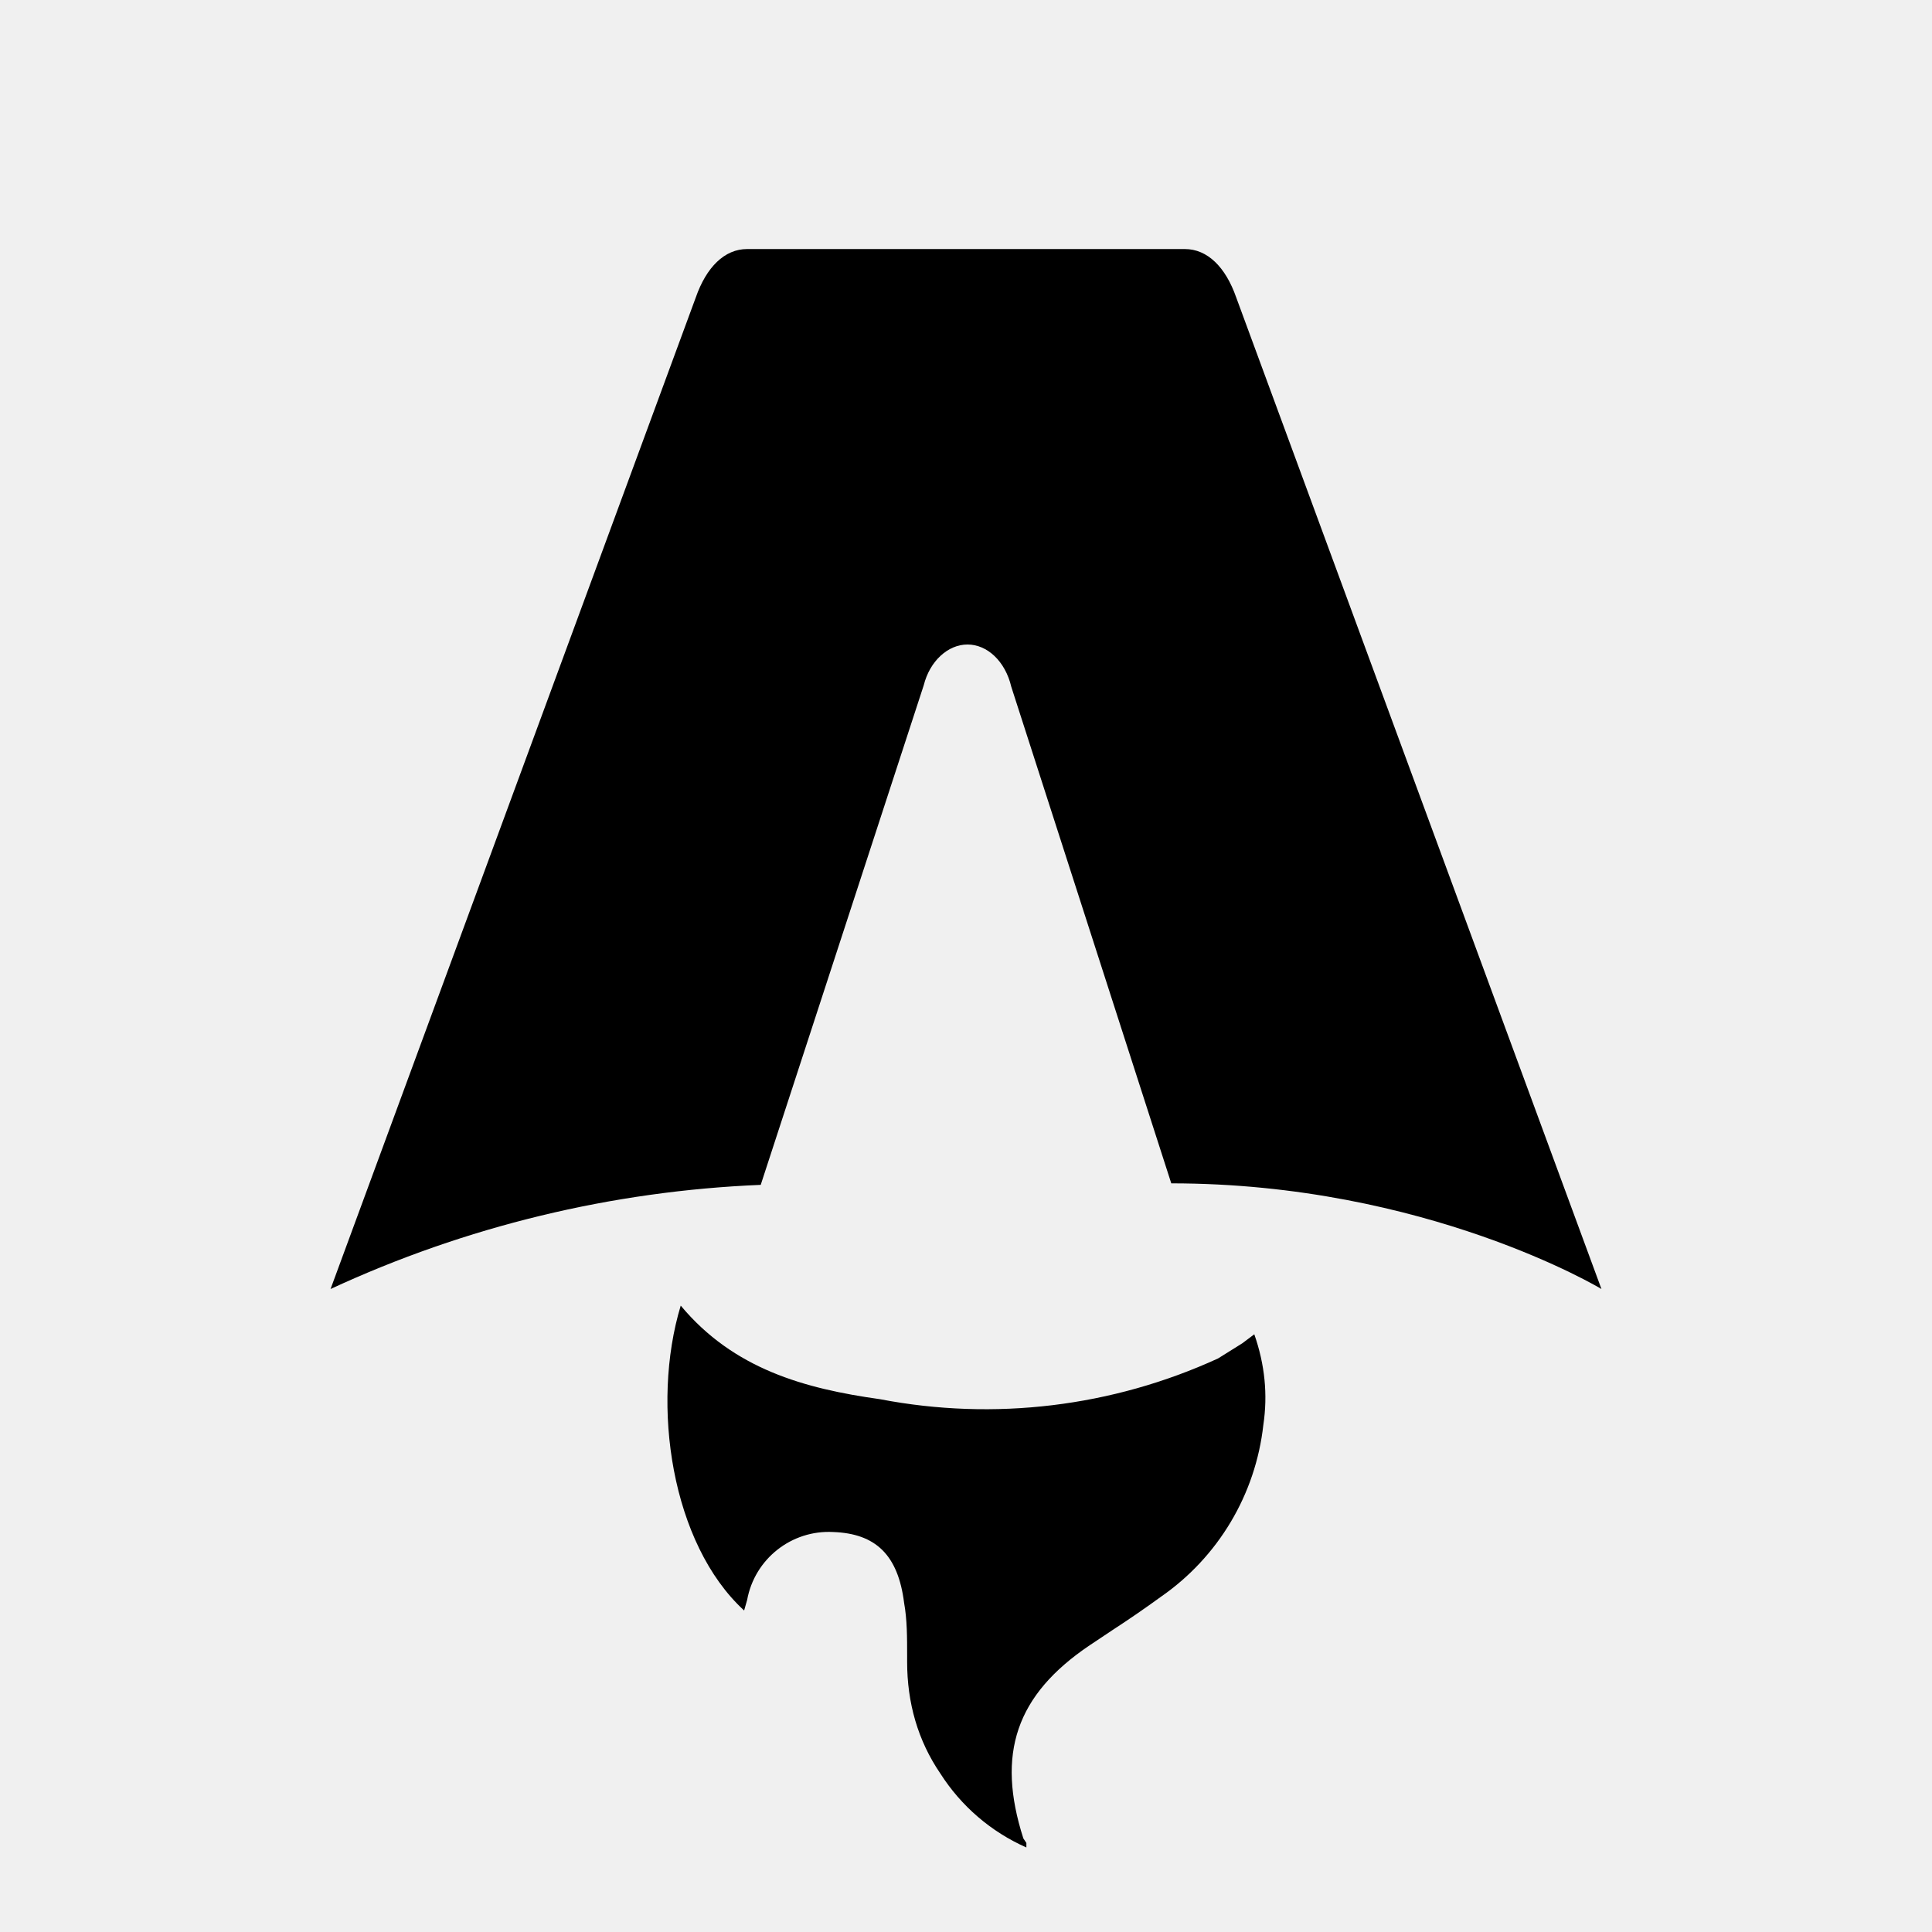
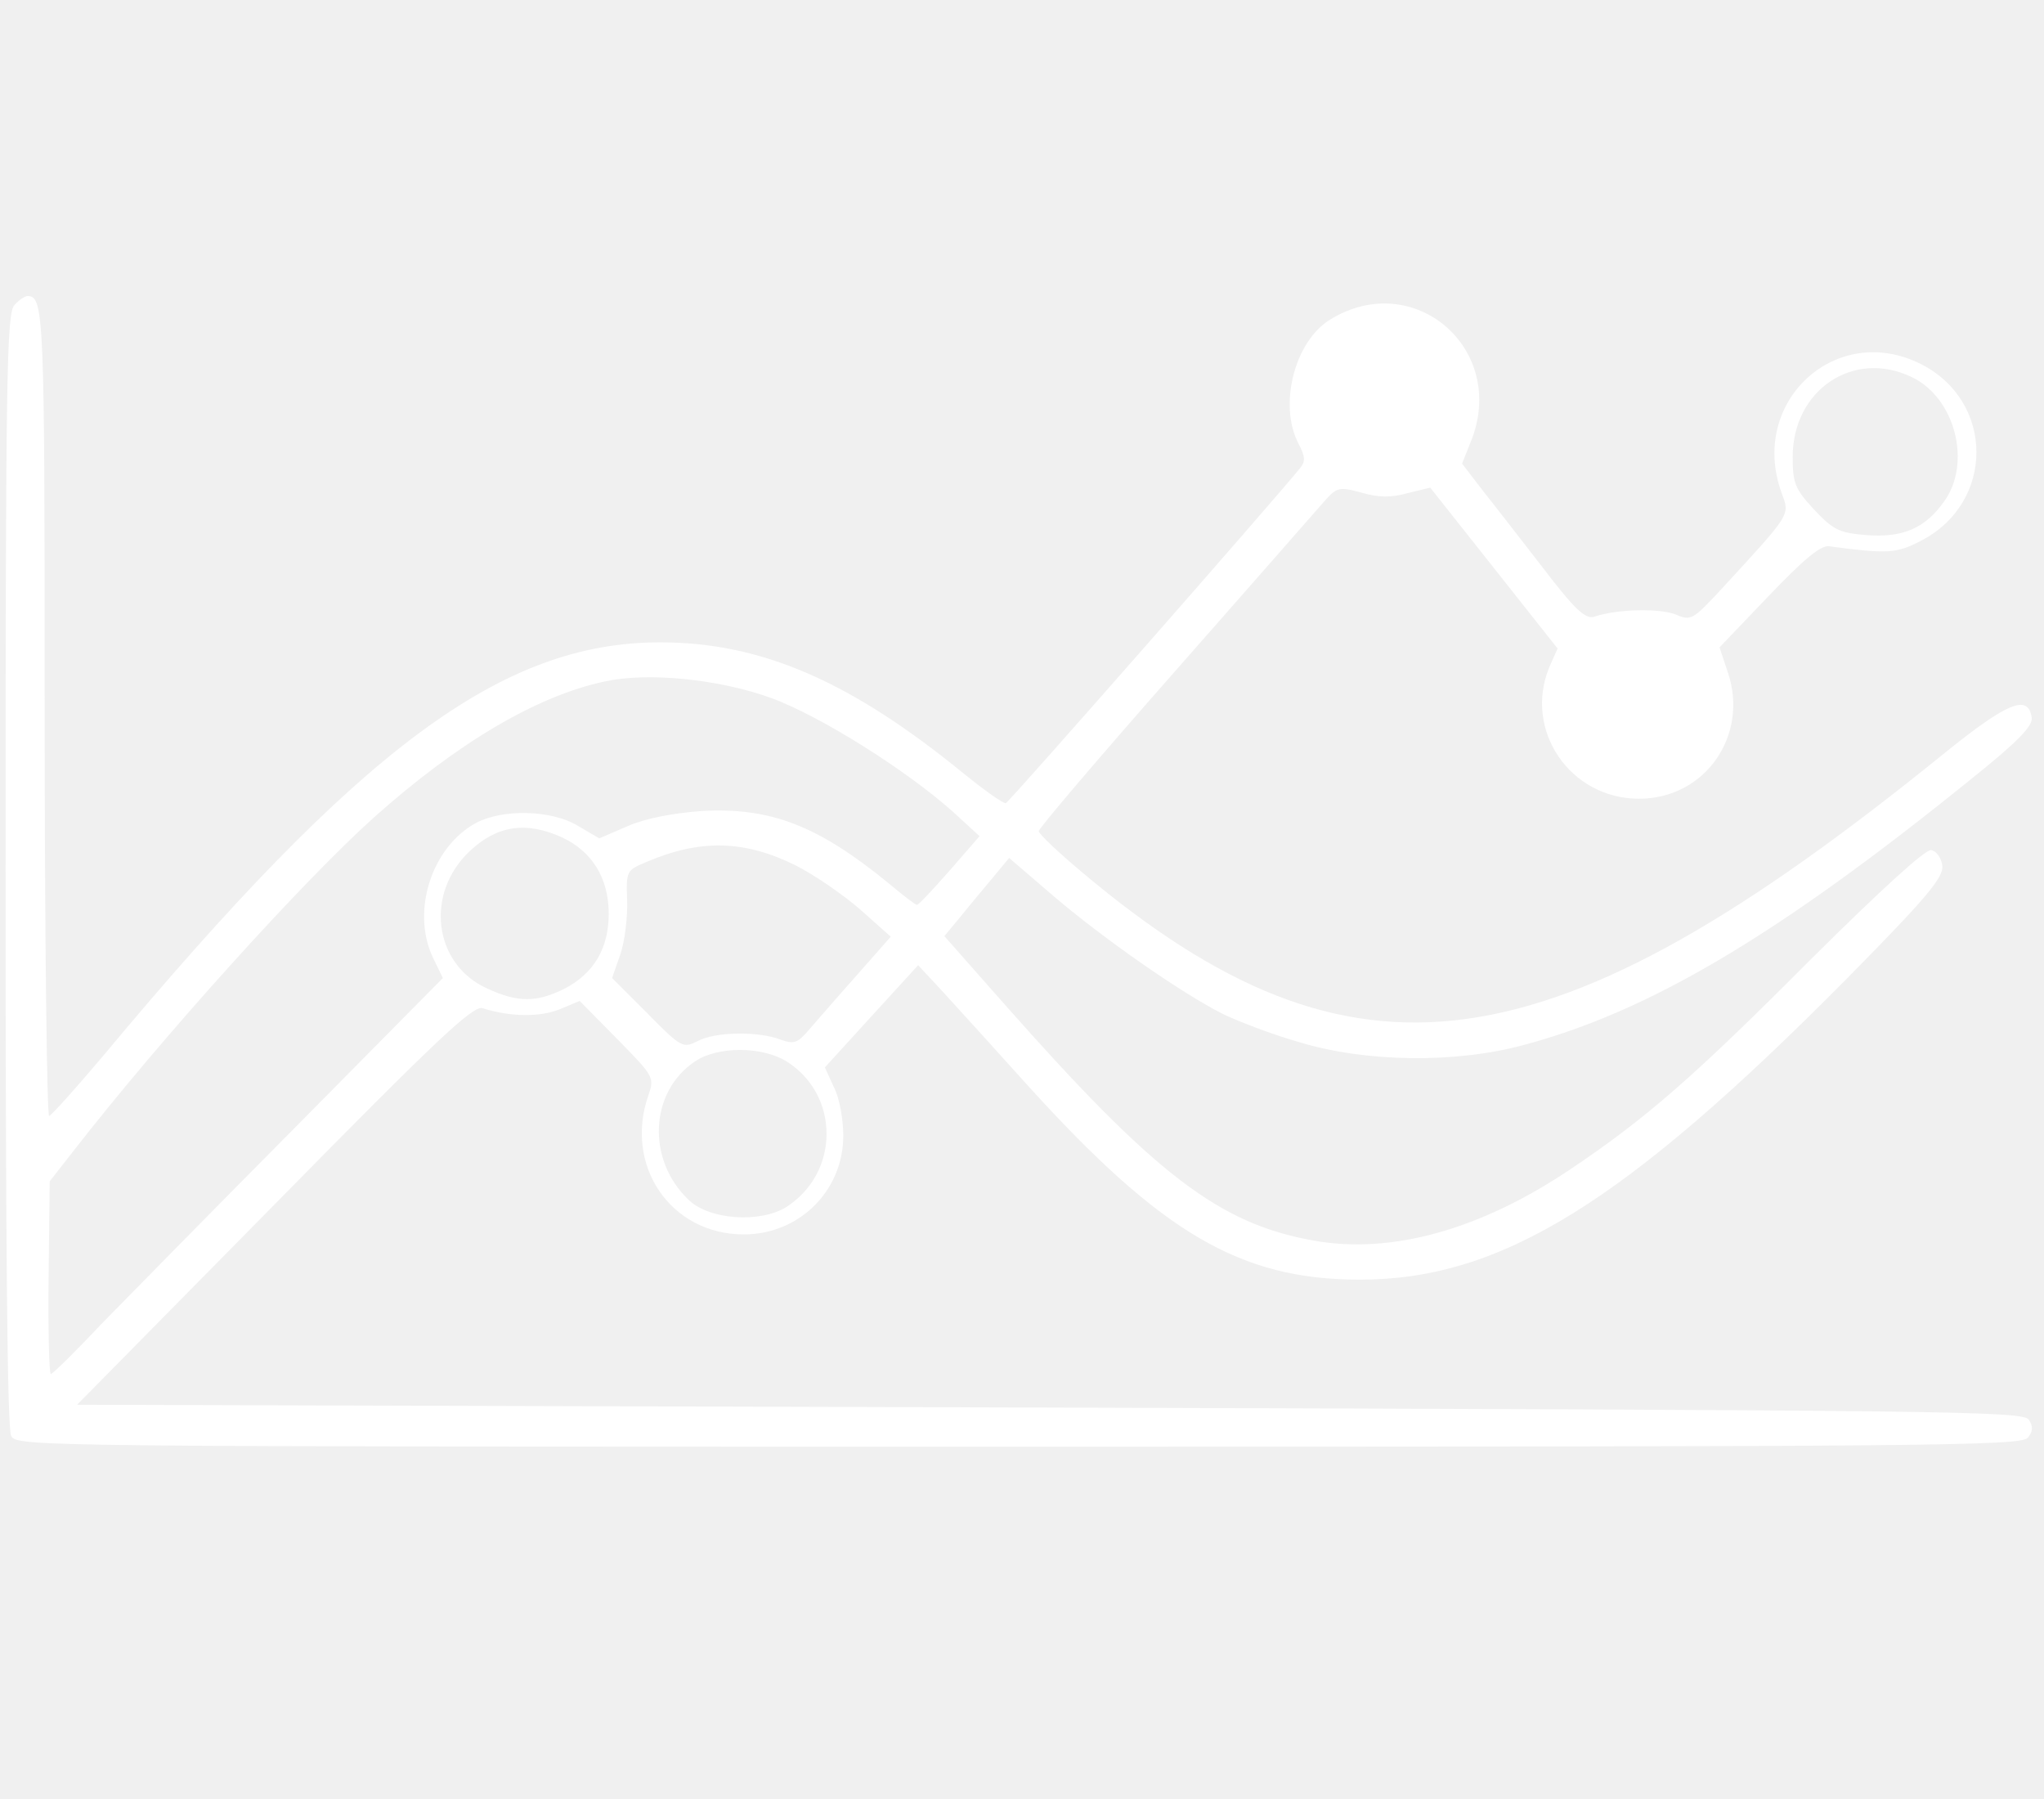
- <svg xmlns="http://www.w3.org/2000/svg" fill="none" viewBox="0 0 128 128">
-   <path d="M50.4 78.5a75.1 75.1 0 0 0-28.5 6.9l24.2-65.7c.7-2 1.9-3.2 3.4-3.2h29c1.5 0 2.7 1.2 3.4 3.2l24.2 65.7s-11.6-7-28.5-7L67 45.5c-.4-1.7-1.6-2.8-2.9-2.8-1.3 0-2.5 1.1-2.9 2.7L50.4 78.5Zm-1.1 28.2Zm-4.2-20.2c-2 6.6-.6 15.8 4.2 20.2a17.5 17.5 0 0 1 .2-.7 5.5 5.5 0 0 1 5.7-4.5c2.8.1 4.3 1.5 4.7 4.7.2 1.1.2 2.3.2 3.5v.4c0 2.7.7 5.2 2.2 7.4a13 13 0 0 0 5.7 4.9v-.3l-.2-.3c-1.8-5.6-.5-9.5 4.4-12.8l1.5-1a73 73 0 0 0 3.2-2.2 16 16 0 0 0 6.8-11.4c.3-2 .1-4-.6-6l-.8.6-1.6 1a37 37 0 0 1-22.4 2.7c-5-.7-9.7-2-13.2-6.2Z" />
-   <style>
-         path { fill: #000; }
-         @media (prefers-color-scheme: dark) {
-             path { fill: #FFF; }
-         }
-     </style>
+ <svg xmlns="http://www.w3.org/2000/svg" version="1.0" width="366pt" height="322pt" viewBox="0 0 366 322" preserveAspectRatio="xMidYMid meet">
+   <g transform="translate(0,322) scale(0.1,-0.1)" fill="#fff" stroke="none">
+     <path d="M26 2674 c-14 -14 -16 -119 -16 -1010 0 -667 3 -1002 10 -1015 11 -19 41 -19 1804 -19 1624 0 1795 1 1807 16 9 11 10 20 2 32 -9 16 -141 17 -1753 22 l-1742 5 353 358 c293 298 356 357 373 352 51 -16 103 -16 138 -2 l36 15 67 -68 c66 -67 67 -69 56 -101 -44 -126 40 -249 171 -249 99 0 178 78 178 177 0 29 -7 68 -17 87 l-16 35 83 91 84 92 41 -44 c22 -24 92 -101 155 -171 240 -265 381 -348 595 -348 253 0 474 137 873 540 143 145 172 180 170 201 -2 14 -10 26 -20 28 -10 2 -88 -69 -215 -195 -208 -209 -296 -286 -432 -377 -161 -108 -320 -152 -459 -127 -169 30 -284 118 -555 425 l-106 120 29 35 c16 20 42 51 58 70 l29 35 78 -67 c90 -77 228 -173 302 -211 28 -14 91 -38 140 -52 119 -36 279 -38 401 -5 225 60 455 196 800 475 85 68 112 96 110 111 -6 43 -43 28 -157 -64 -708 -574 -1057 -622 -1543 -213 -43 36 -78 69 -78 74 0 5 109 133 243 285 133 151 253 288 267 304 24 27 27 28 68 17 31 -9 53 -9 82 -1 l41 10 114 -144 114 -144 -15 -34 c-46 -112 37 -235 161 -235 118 0 197 113 159 226 l-15 45 88 92 c62 65 93 91 108 89 105 -14 121 -13 165 10 132 68 132 249 0 316 -152 77 -309 -67 -250 -230 15 -41 19 -35 -107 -172 -52 -56 -55 -58 -83 -46 -28 11 -103 10 -145 -4 -16 -5 -34 11 -95 91 -41 53 -90 116 -109 140 l-33 43 16 40 c66 165 -102 310 -252 218 -64 -39 -93 -153 -57 -222 12 -23 13 -32 3 -44 -46 -57 -521 -598 -527 -600 -4 -1 -37 22 -74 52 -203 166 -363 236 -545 236 -283 0 -536 -187 -997 -740 -49 -58 -92 -106 -97 -108 -4 -2 -8 322 -8 720 0 719 -1 748 -31 748 -4 0 -15 -7 -23 -16z m3397 -129 c78 -37 108 -154 58 -223 -34 -48 -74 -65 -139 -60 -49 4 -59 9 -94 46 -34 37 -38 47 -38 94 0 120 109 193 213 143z m-2044 -574 c89 -32 244 -130 327 -204 l48 -44 -53 -61 c-30 -34 -56 -62 -59 -62 -3 0 -25 17 -50 38 -127 104 -212 137 -336 130 -52 -4 -100 -13 -132 -27 l-51 -22 -39 23 c-47 28 -133 30 -181 5 -80 -43 -117 -158 -78 -241 l18 -37 -264 -267 c-146 -147 -302 -306 -349 -354 -46 -49 -86 -88 -89 -88 -3 0 -5 78 -4 172 l2 173 43 55 c157 202 410 482 537 596 150 134 292 218 414 244 78 17 204 4 296 -29z m-373 -250 c54 -25 84 -73 84 -137 0 -62 -27 -107 -79 -134 -50 -25 -84 -25 -138 0 -97 43 -113 171 -31 247 48 45 100 53 164 24z m418 -50 c34 -17 86 -53 116 -79 l55 -49 -60 -68 c-33 -37 -71 -81 -85 -97 -22 -26 -28 -28 -53 -19 -39 15 -117 14 -148 -3 -26 -13 -29 -12 -90 50 l-63 63 15 43 c8 24 13 67 12 96 -2 53 -1 54 35 69 96 41 175 39 266 -6z m-16 -351 c45 -28 72 -76 72 -130 0 -54 -27 -102 -72 -131 -47 -29 -137 -23 -174 12 -77 72 -71 195 11 249 40 27 119 27 163 0z" />
+   </g>
</svg>
